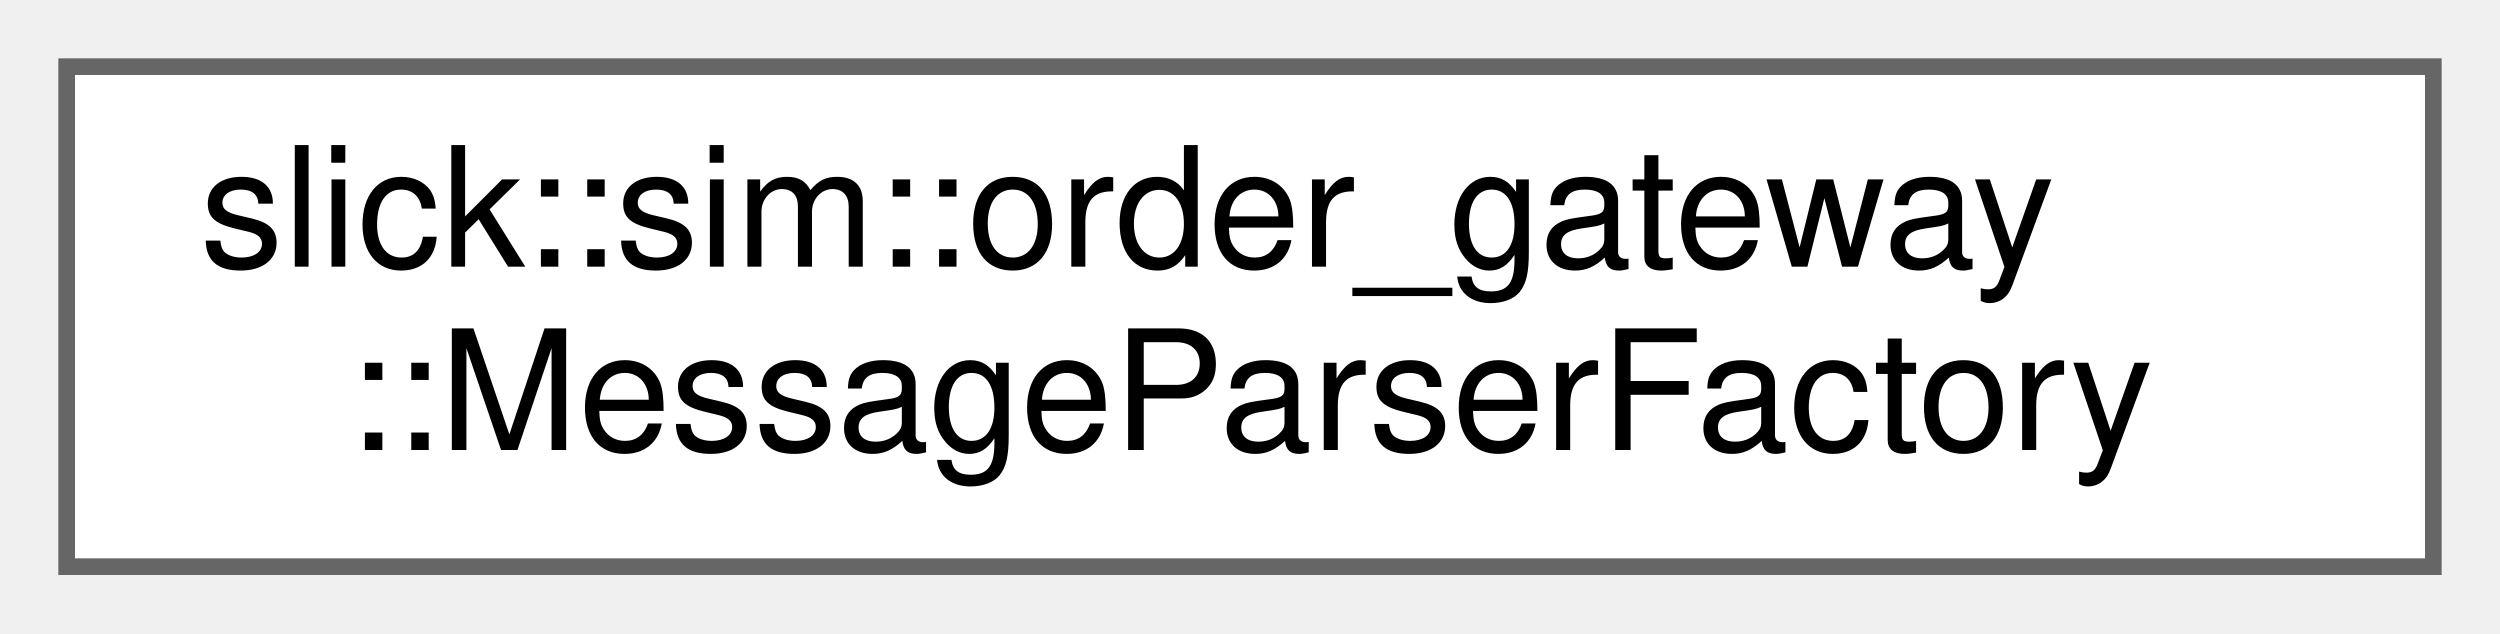
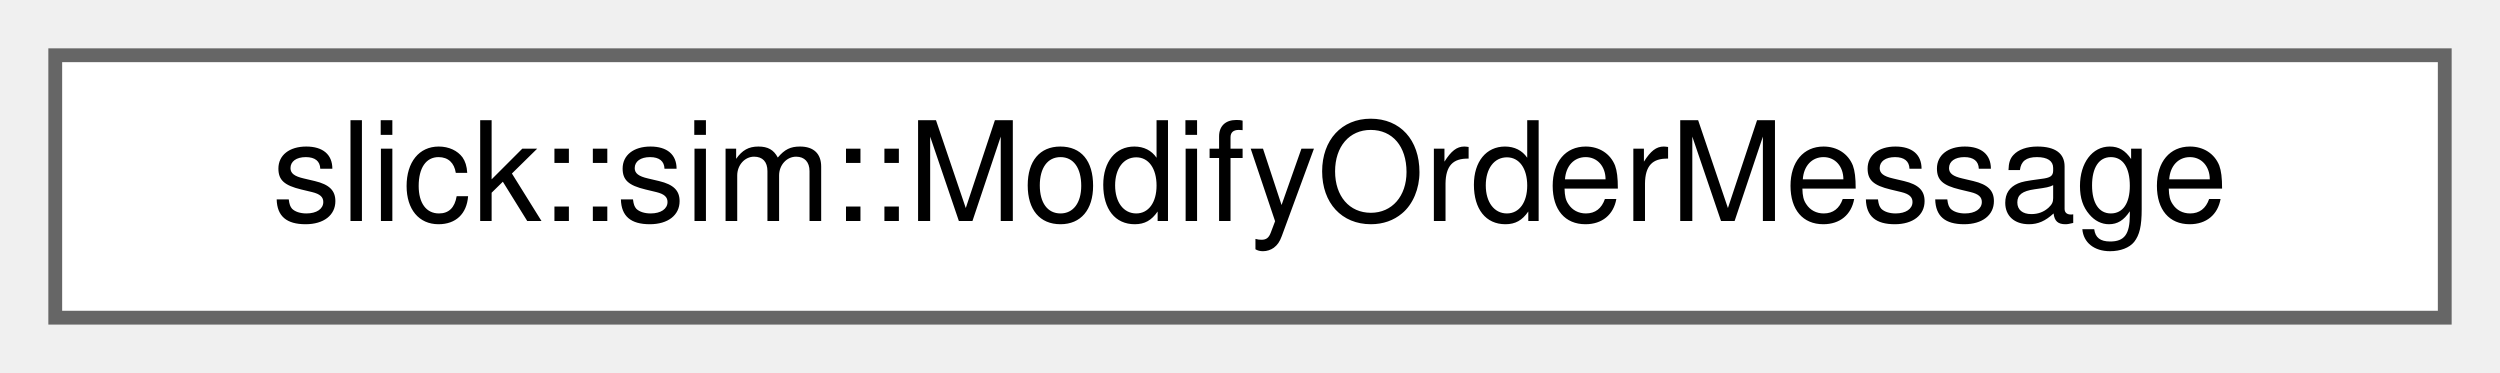
- <svg xmlns="http://www.w3.org/2000/svg" xmlns:xlink="http://www.w3.org/1999/xlink" width="150pt" height="38pt" viewBox="0.00 0.00 150.00 38.00">
-   <g id="graph0" class="graph" transform="scale(1 1) rotate(0) translate(4 34)">
+ <svg xmlns="http://www.w3.org/2000/svg" xmlns:xlink="http://www.w3.org/1999/xlink" width="181pt" height="27pt" viewBox="0.00 0.00 181.00 27.00">
+   <g id="graph0" class="graph" transform="scale(1 1) rotate(0) translate(4 23)">
    <g id="Node000000" class="node">
      <g id="a_Node000000">
-         <a xlink:href="classslick_1_1sim_1_1order__gateway_1_1MessageParserFactory.html" target="_top" xlink:title=" ">
-           <polygon fill="white" stroke="#666666" points="142,-30 0,-30 0,0 142,0 142,-30" />
-           <text text-anchor="start" x="8" y="-18" font-family="Helvetica,sans-Serif" font-size="10.00">slick::sim::order_gateway</text>
-           <text text-anchor="middle" x="71" y="-7" font-family="Helvetica,sans-Serif" font-size="10.00">::MessageParserFactory</text>
+         <a xlink:href="structslick_1_1sim_1_1ModifyOrderMessage.html" target="_top" xlink:title=" ">
+           <polygon fill="white" stroke="#666666" points="173,-19 0,-19 0,0 173,0 173,-19" />
+           <text text-anchor="middle" x="86.5" y="-7" font-family="Helvetica,sans-Serif" font-size="10.00">slick::sim::ModifyOrderMessage</text>
        </a>
      </g>
    </g>
  </g>
</svg>
